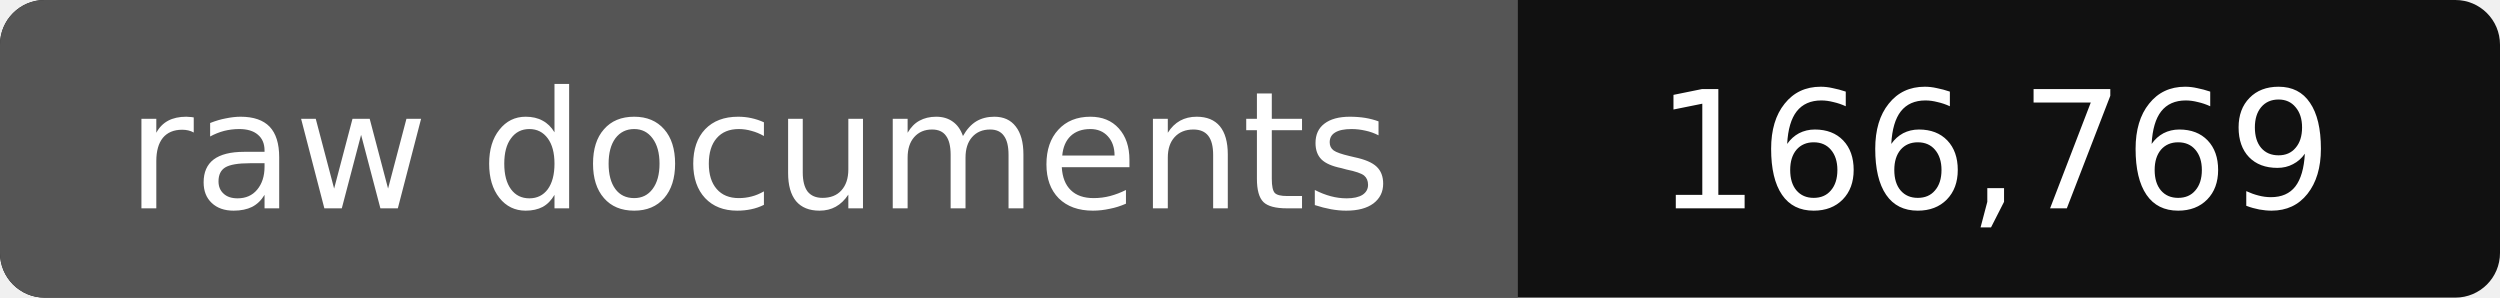
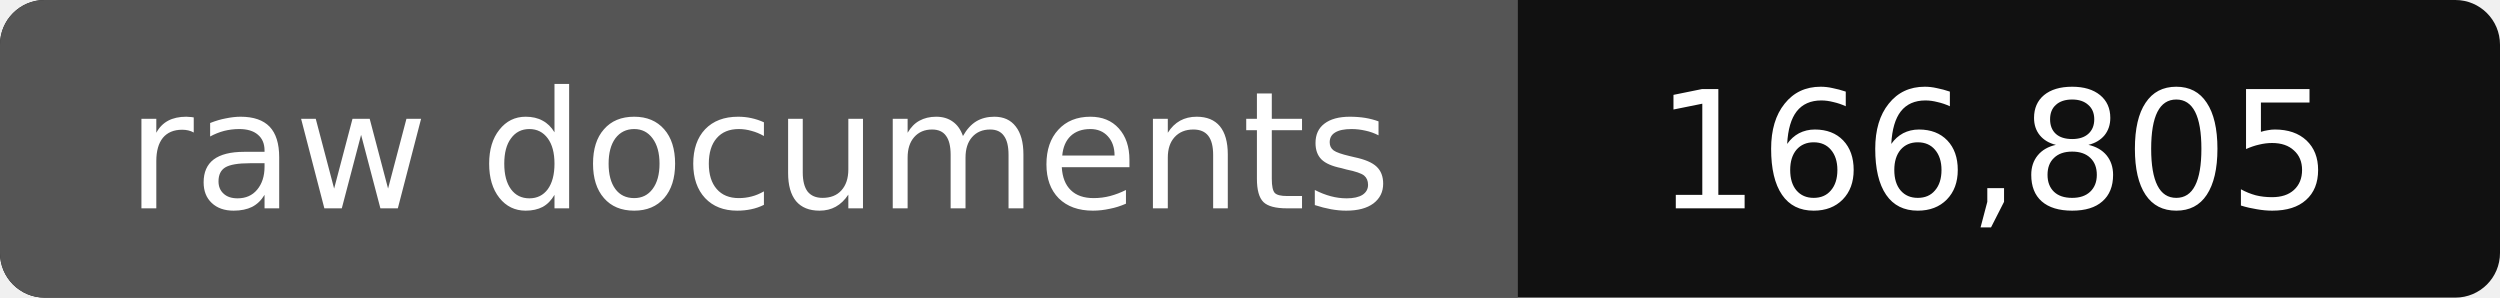
- <svg xmlns="http://www.w3.org/2000/svg" width="168" height="20" role="img" aria-label="raw documents: 166,769">
+ <svg xmlns="http://www.w3.org/2000/svg" width="168" height="20" role="img" aria-label="raw documents: 166,805">
  <rect width="168" height="20" rx="3" fill="#111" />
  <path fill="#555" d="M3 0h99v20H3a3 3 0 0 1-3-3V3a3 3 0 0 1 3-3z" />
  <g fill="#fff" text-anchor="middle" font-family="Verdana,DejaVu Sans,sans-serif" font-size="11">
    <text x="51" y="14">raw documents</text>
-     <text x="134" y="14">166,769</text>
+     <text x="134" y="14">166,805</text>
  </g>
</svg>
